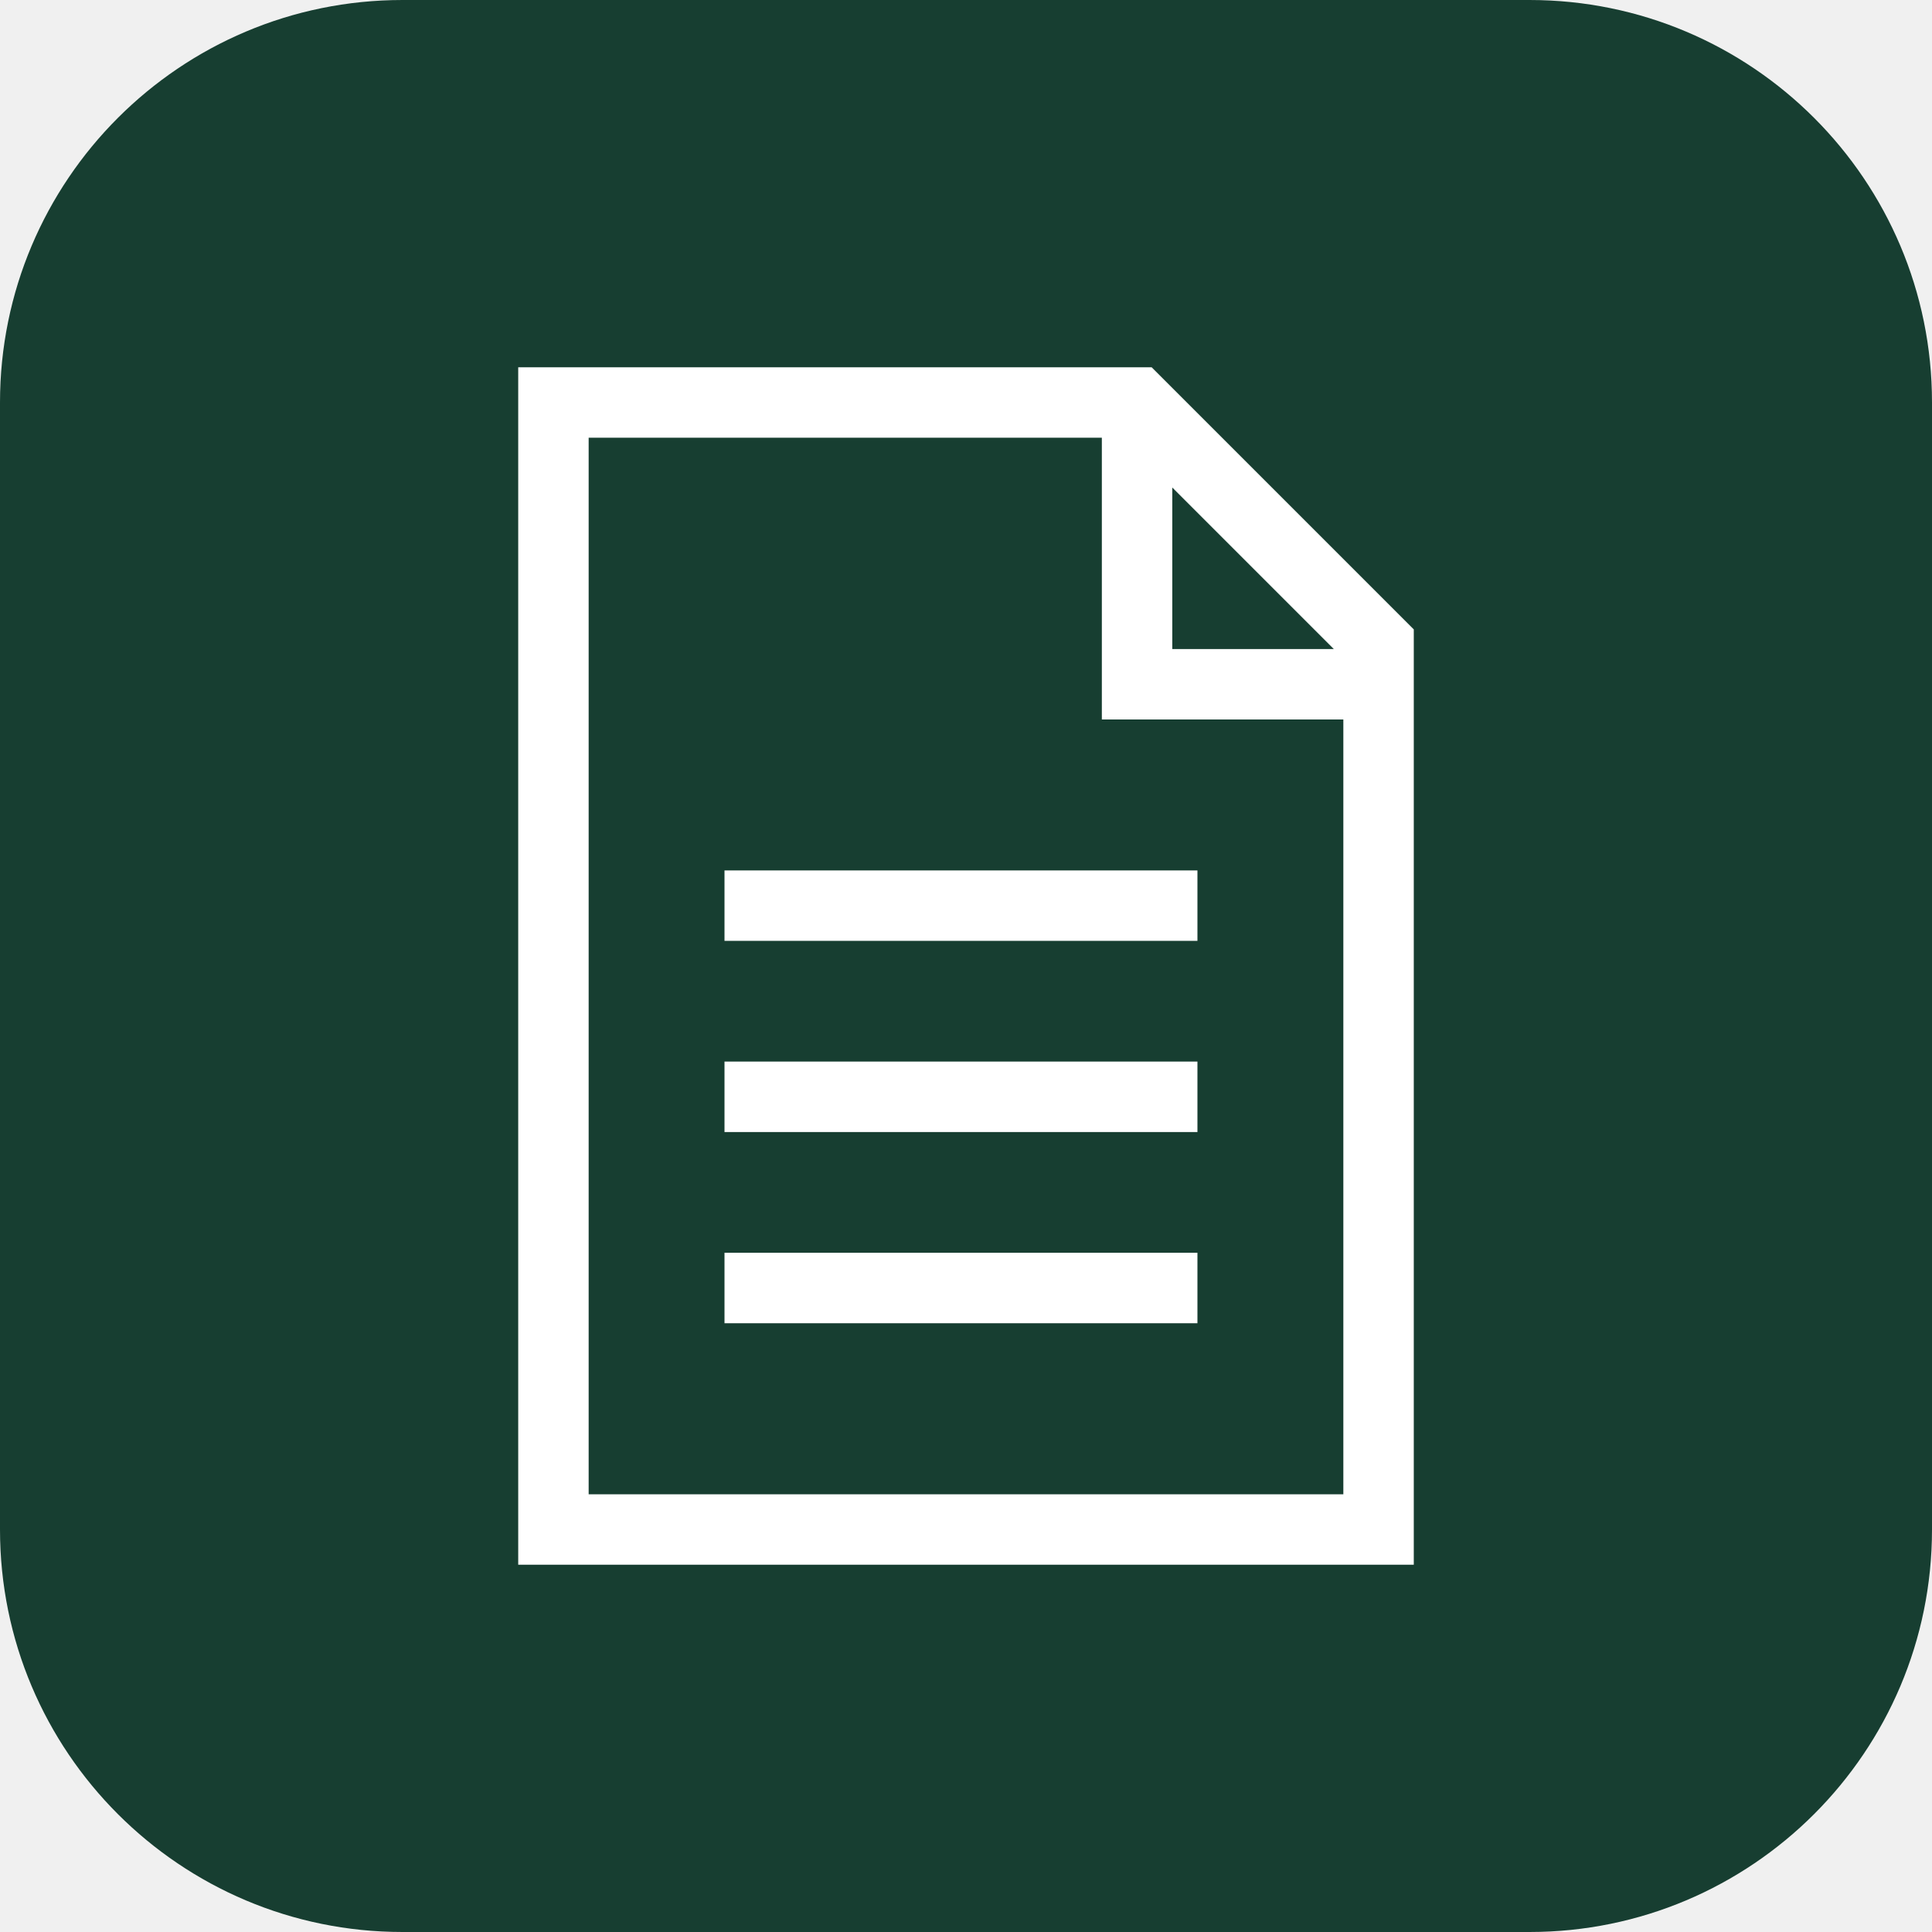
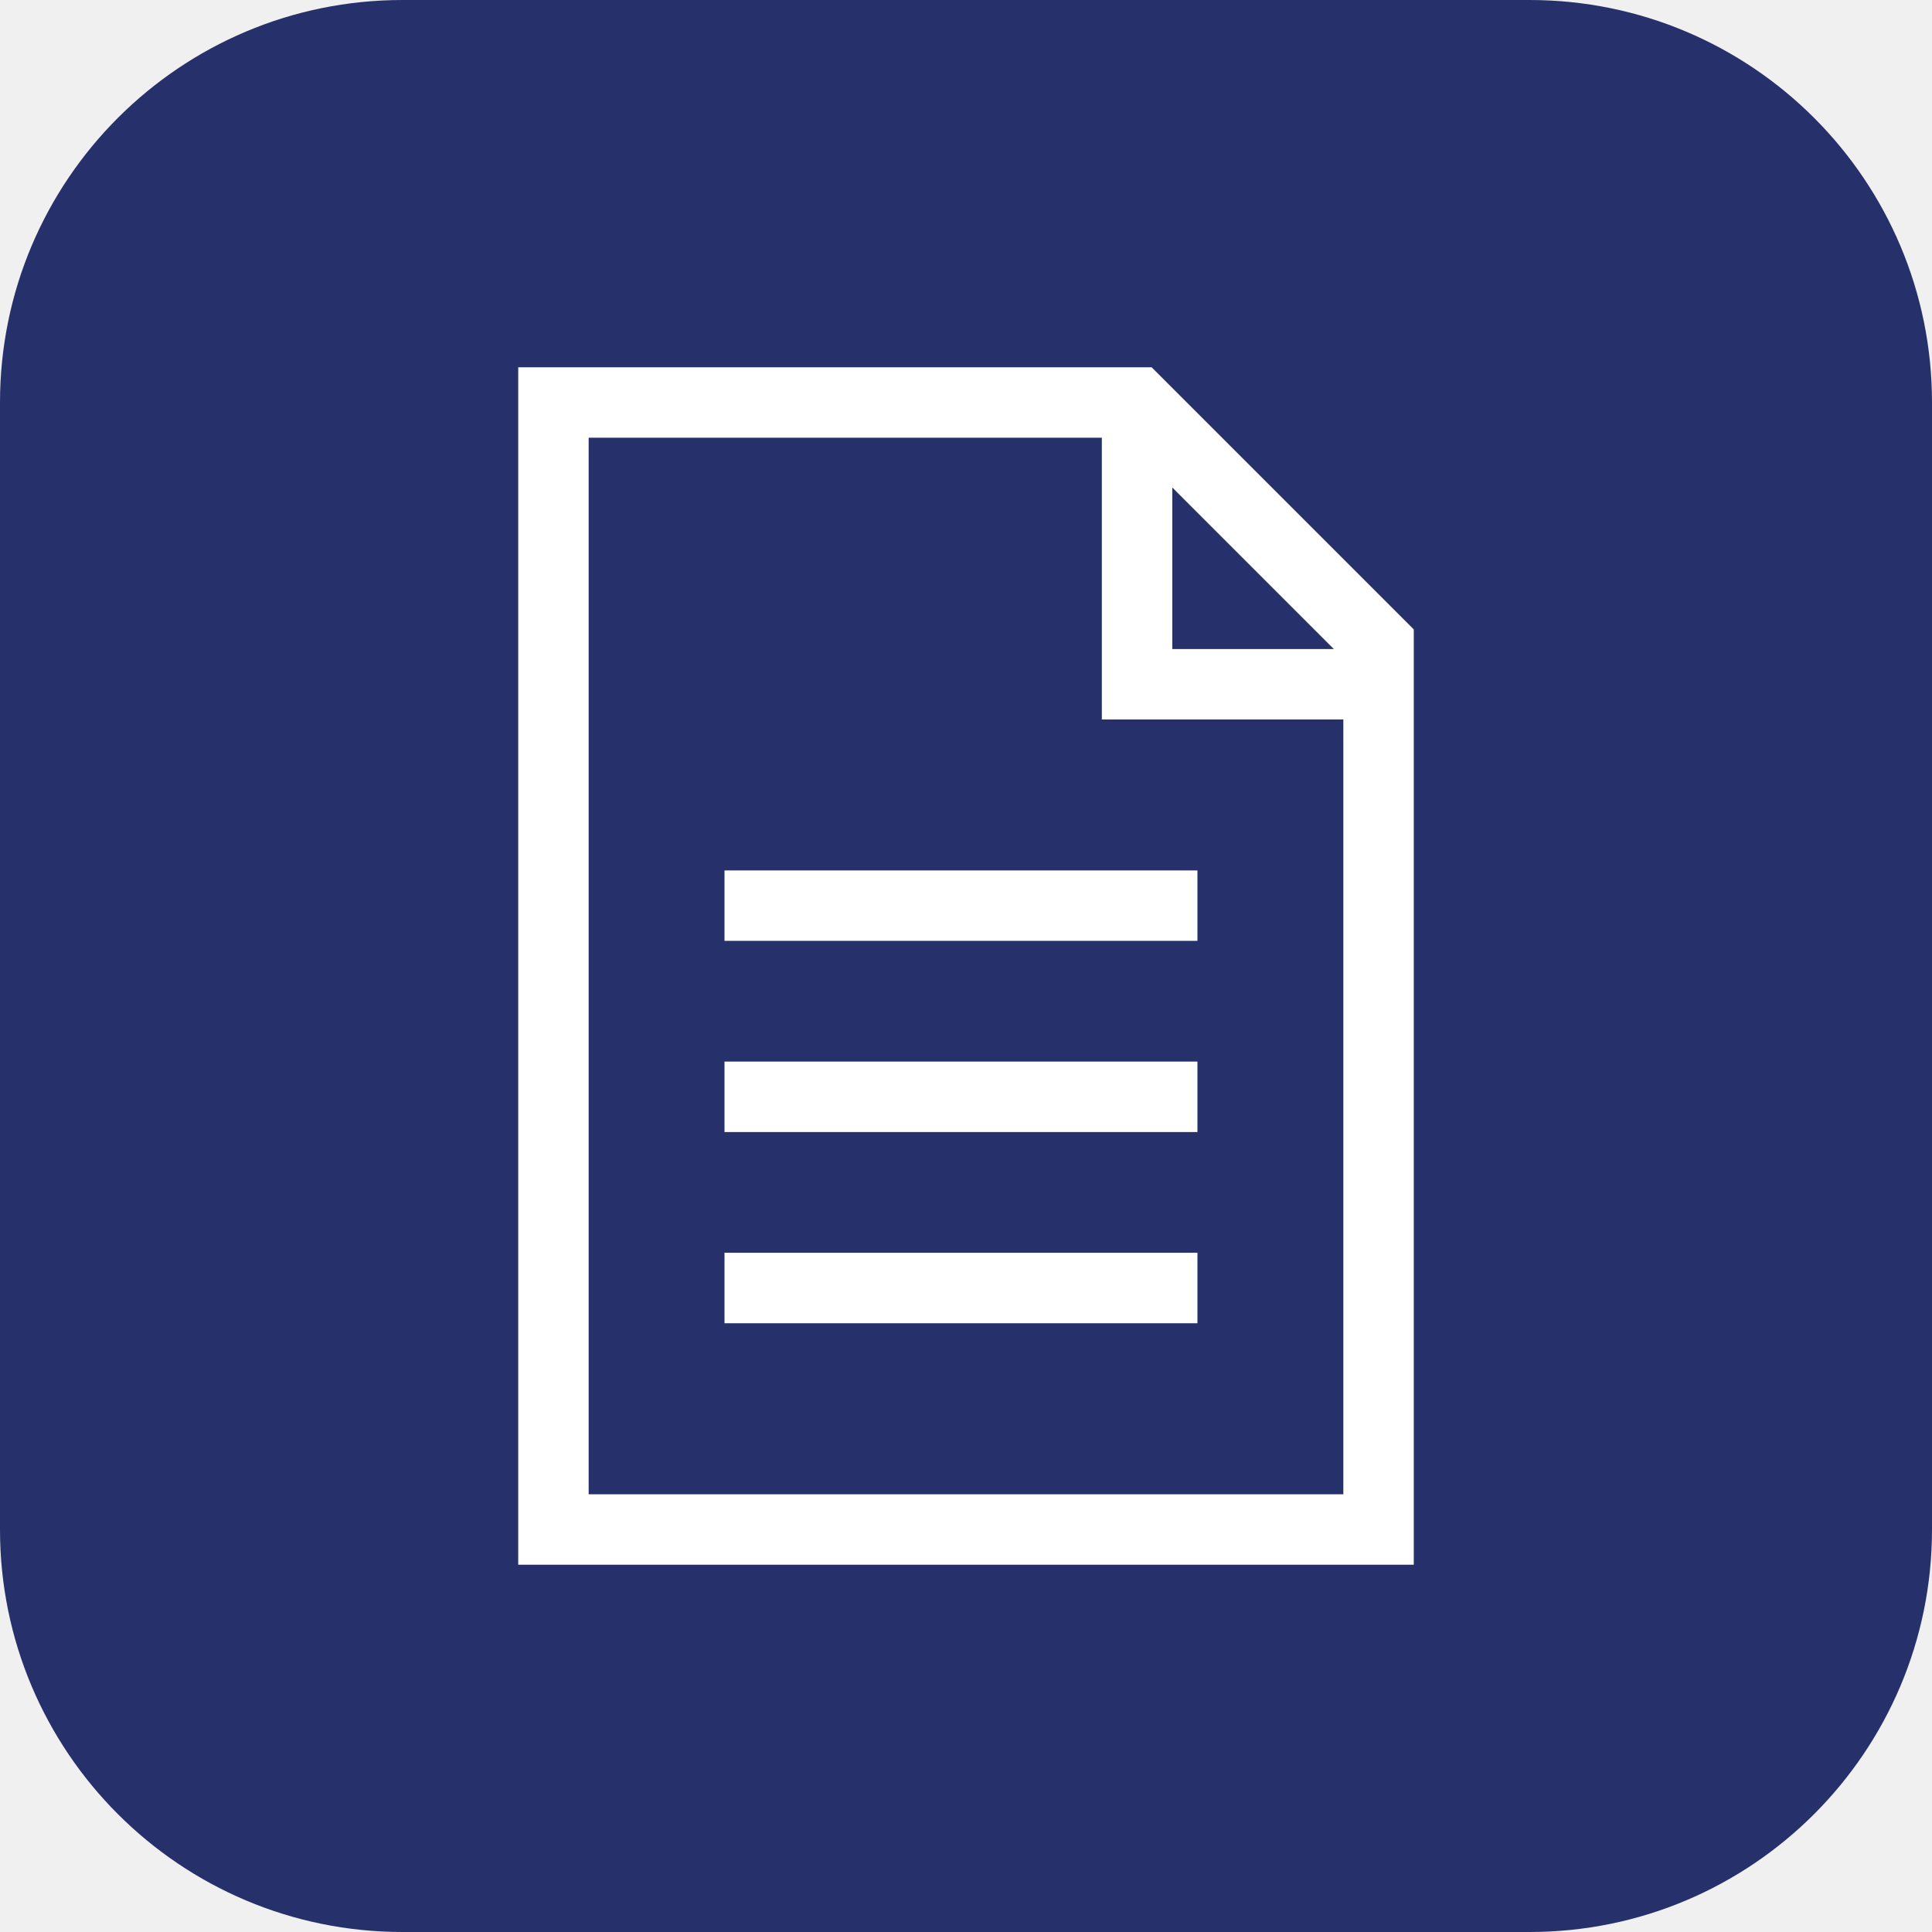
<svg xmlns="http://www.w3.org/2000/svg" width="192" height="192" viewBox="0 0 192 192">
-   <rect width="192" height="192" rx="40" fill="#173e31" />
+   <rect width="192" height="192" rx="40" fill="#26306b" />
  <path d="M55 40h58l24 24v88H55zM113 40v28h24M72 90h47M72 109h47M72 128h47" fill="none" stroke="#fff" stroke-width="7" />
</svg>
